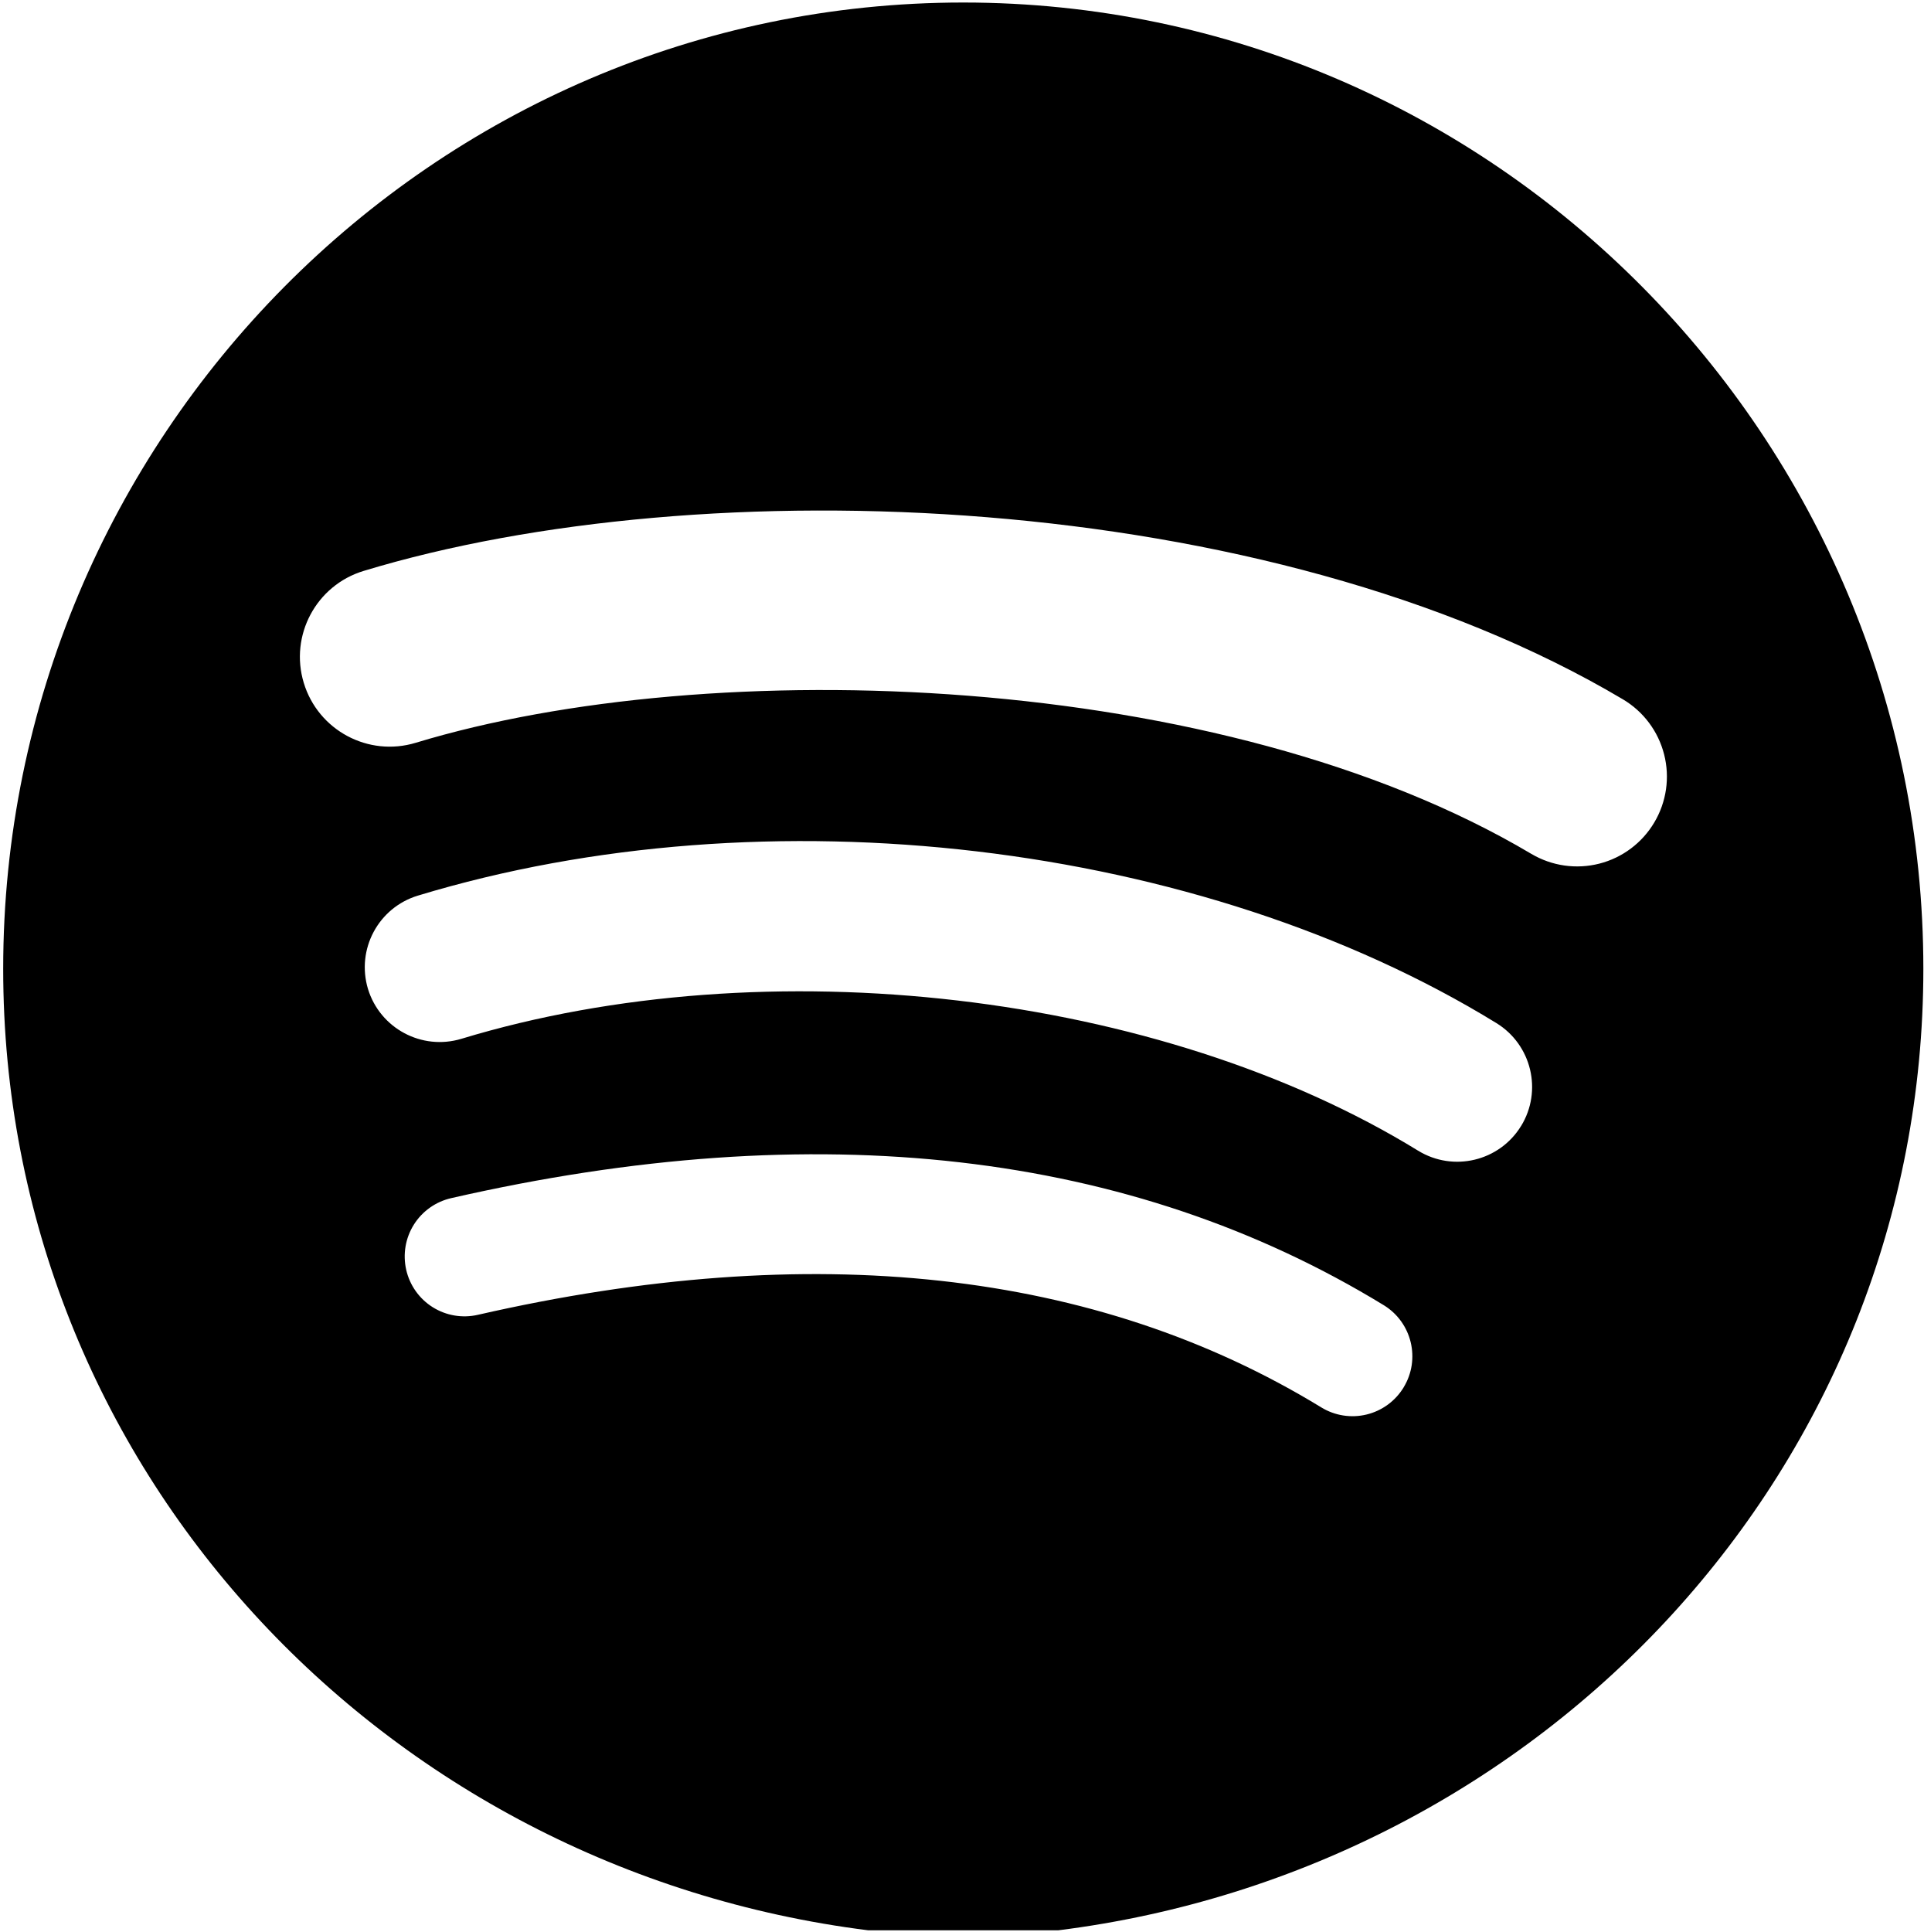
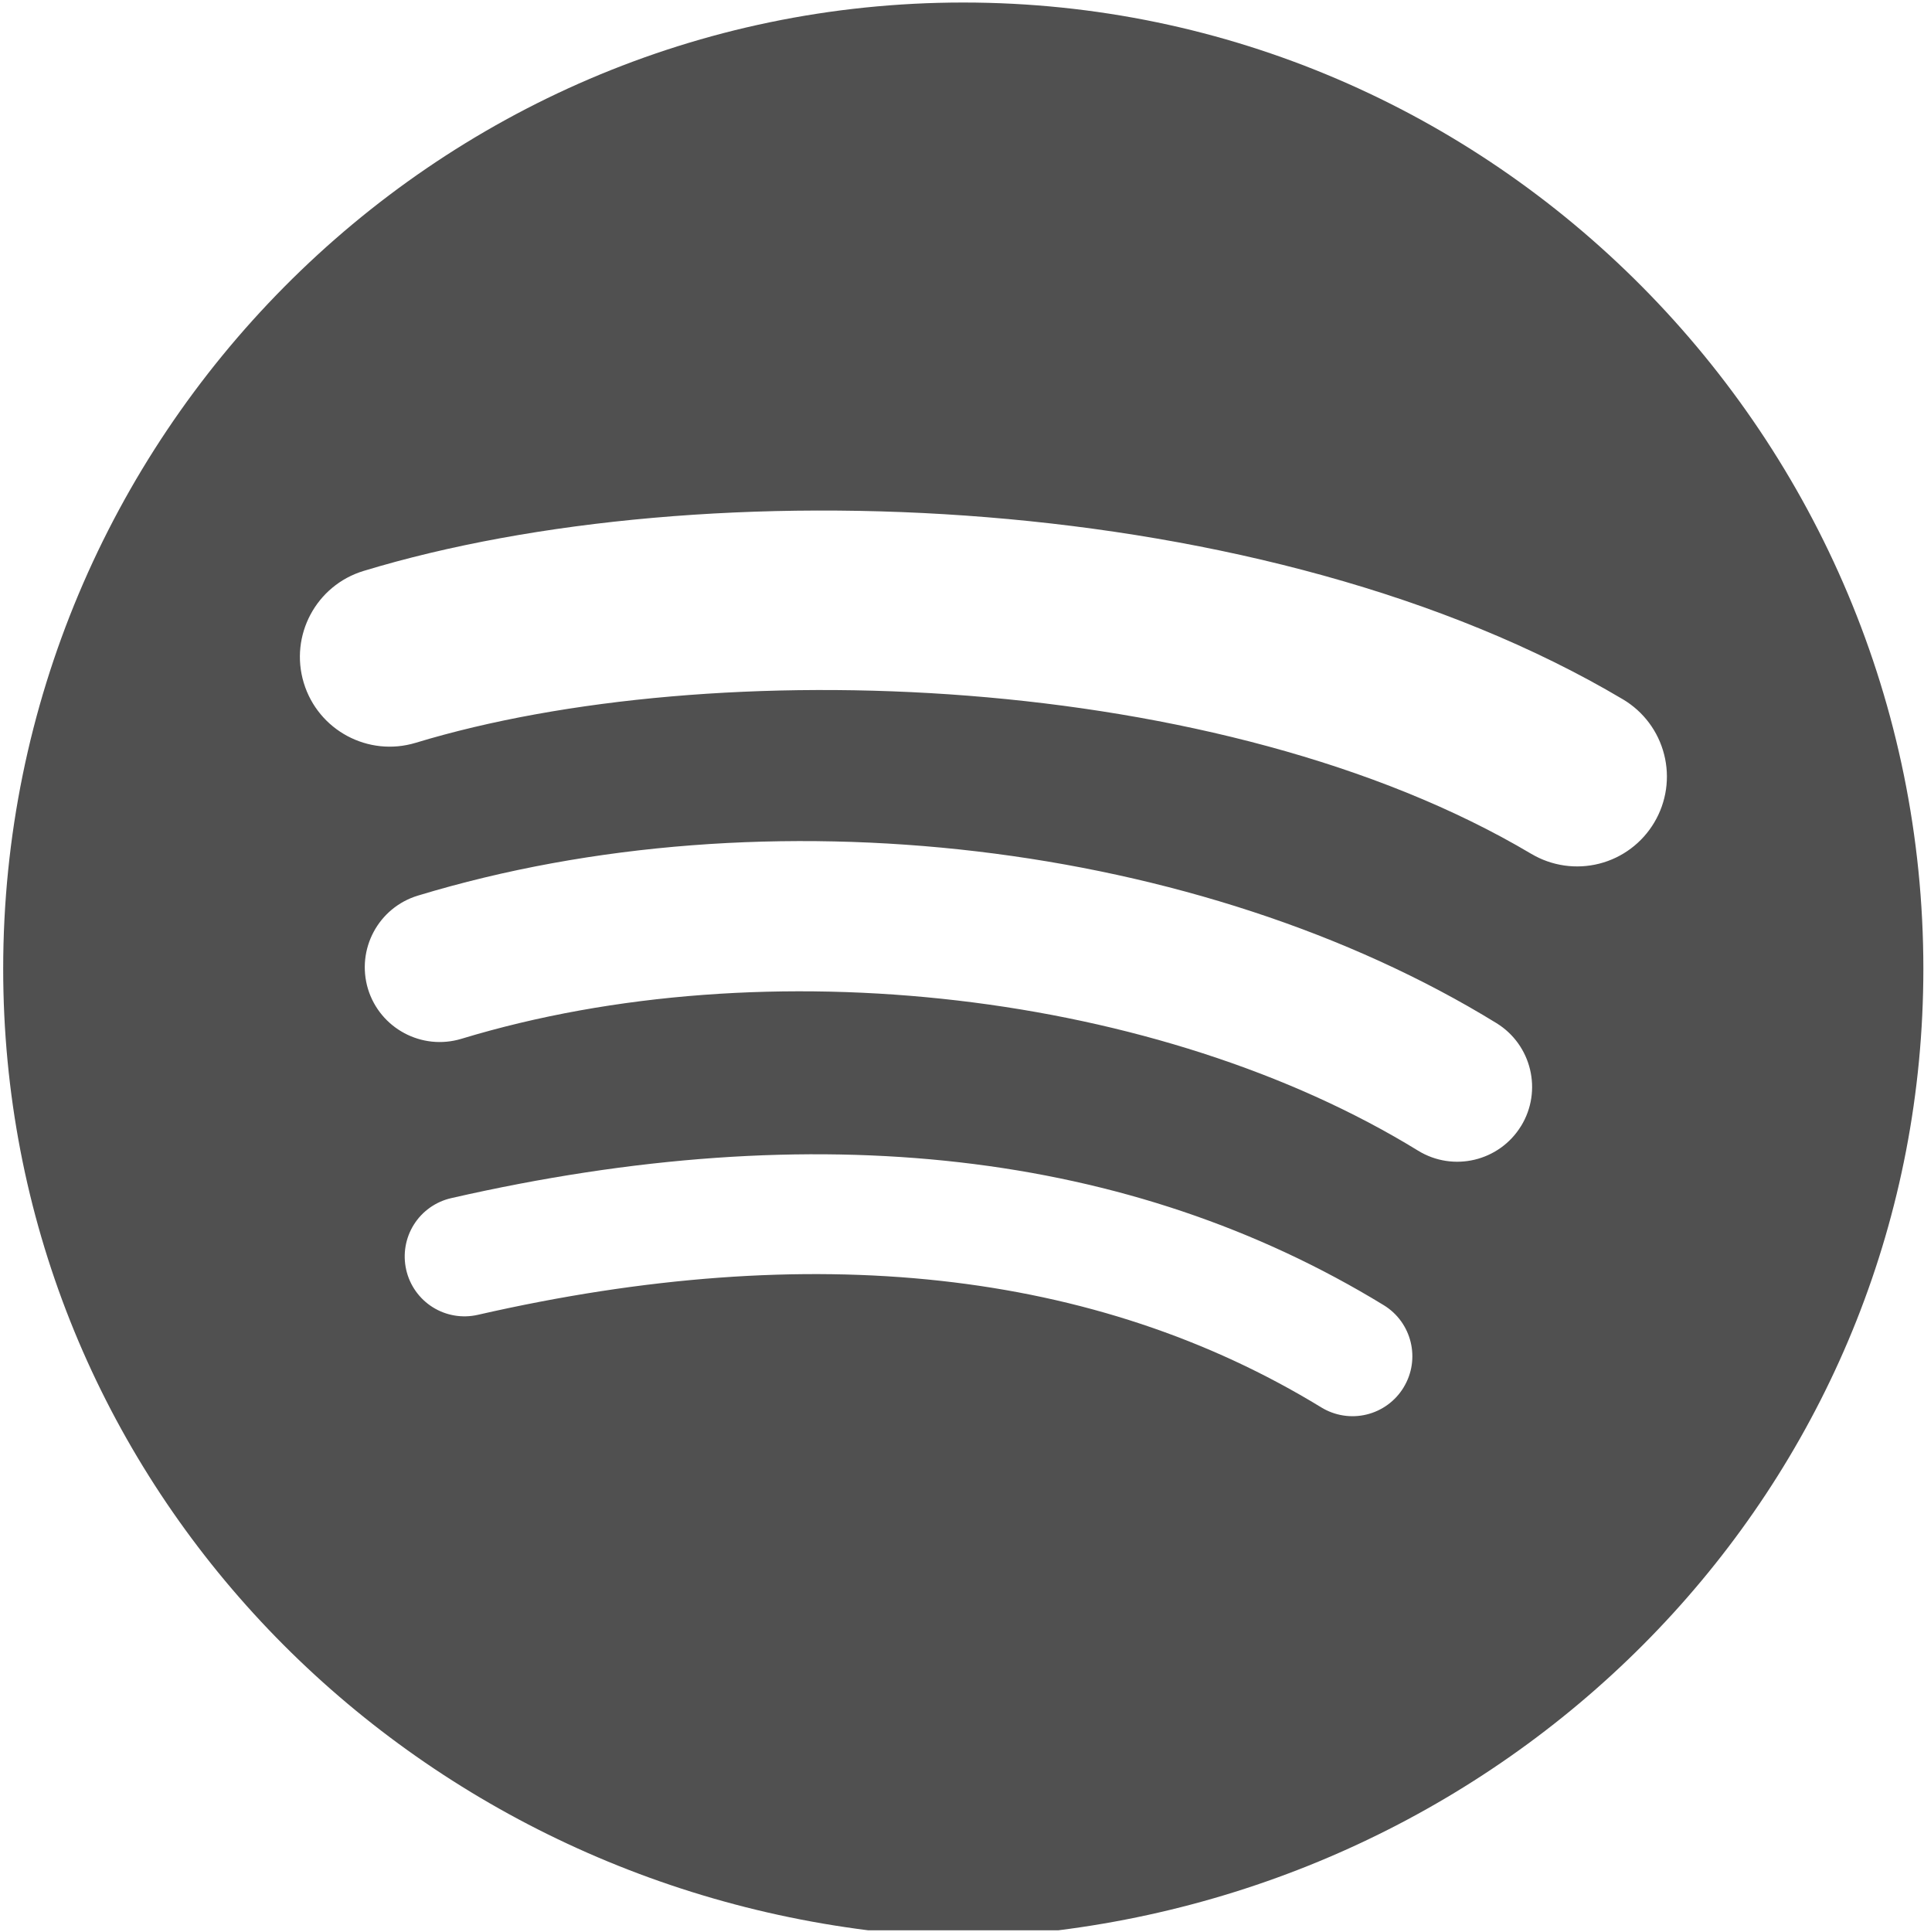
<svg xmlns="http://www.w3.org/2000/svg" width="458" height="460" viewBox="0 0 458 460">
-   <path fill-rule="evenodd" d="M229.38.6C103.116.6.76 104.38.76 230.654.75 349.3 91.11 445.076 206.77 459.6h45.216c115.66-14.524 206.02-110.3 206.02-228.954C458.01 104.38 355.646.6 229.39.6h-.008zm104.848 329.76c-1.967 3.23-5.14 5.544-8.815 6.432-3.676.89-7.554.278-10.78-1.698-53.69-32.812-121.26-40.22-200.842-22.042-3.68.847-7.55.195-10.75-1.813-3.2-2.01-5.47-5.21-6.31-8.9-.84-3.69-.19-7.56 1.82-10.76 2.01-3.2 5.21-5.47 8.9-6.31 87.09-19.9 161.79-11.33 222.06 25.49 6.71 4.11 8.82 12.88 4.72 19.59l.01-.007zm27.975-62.255c-5.15 8.385-16.12 11.012-24.51 5.868-61.44-37.764-155.127-48.71-227.823-26.638-9.42 2.843-19.365-2.466-22.245-11.874-2.833-9.44 2.47-19.36 11.888-22.22 83.046-25.2 186.267-13 256.836 30.36 8.38 5.16 11 16.13 5.86 24.51h-.01zm2.41-64.824c-73.698-43.76-195.257-47.78-265.608-26.43-11.303 3.43-23.242-2.96-26.668-14.26-3.425-11.3 2.96-23.24 14.264-26.66 80.76-24.51 215.02-19.775 299.86 30.575 4.88 2.893 8.41 7.607 9.81 13.103 1.41 5.496.57 11.324-2.33 16.2-2.89 4.884-7.6 8.416-13.1 9.82-5.5 1.4-11.33.56-16.203-2.34l-.006.008z" />
+   <path fill="#505050" fill-rule="evenodd" d="M229.38.6C103.116.6.76 104.38.76 230.654.75 349.3 91.11 445.076 206.77 459.6h45.216c115.66-14.524 206.02-110.3 206.02-228.954C458.01 104.38 355.646.6 229.39.6h-.008zm104.848 329.76c-1.967 3.23-5.14 5.544-8.815 6.432-3.676.89-7.554.278-10.78-1.698-53.69-32.812-121.26-40.22-200.842-22.042-3.68.847-7.55.195-10.75-1.813-3.2-2.01-5.47-5.21-6.31-8.9-.84-3.69-.19-7.56 1.82-10.76 2.01-3.2 5.21-5.47 8.9-6.31 87.09-19.9 161.79-11.33 222.06 25.49 6.71 4.11 8.82 12.88 4.72 19.59l.01-.007zm27.975-62.255c-5.15 8.385-16.12 11.012-24.51 5.868-61.44-37.764-155.127-48.71-227.823-26.638-9.42 2.843-19.365-2.466-22.245-11.874-2.833-9.44 2.47-19.36 11.888-22.22 83.046-25.2 186.267-13 256.836 30.36 8.38 5.16 11 16.13 5.86 24.51h-.01zm2.41-64.824c-73.698-43.76-195.257-47.78-265.608-26.43-11.303 3.43-23.242-2.96-26.668-14.26-3.425-11.3 2.96-23.24 14.264-26.66 80.76-24.51 215.02-19.775 299.86 30.575 4.88 2.893 8.41 7.607 9.81 13.103 1.41 5.496.57 11.324-2.33 16.2-2.89 4.884-7.6 8.416-13.1 9.82-5.5 1.4-11.33.56-16.203-2.34l-.006.008z" />
</svg>
